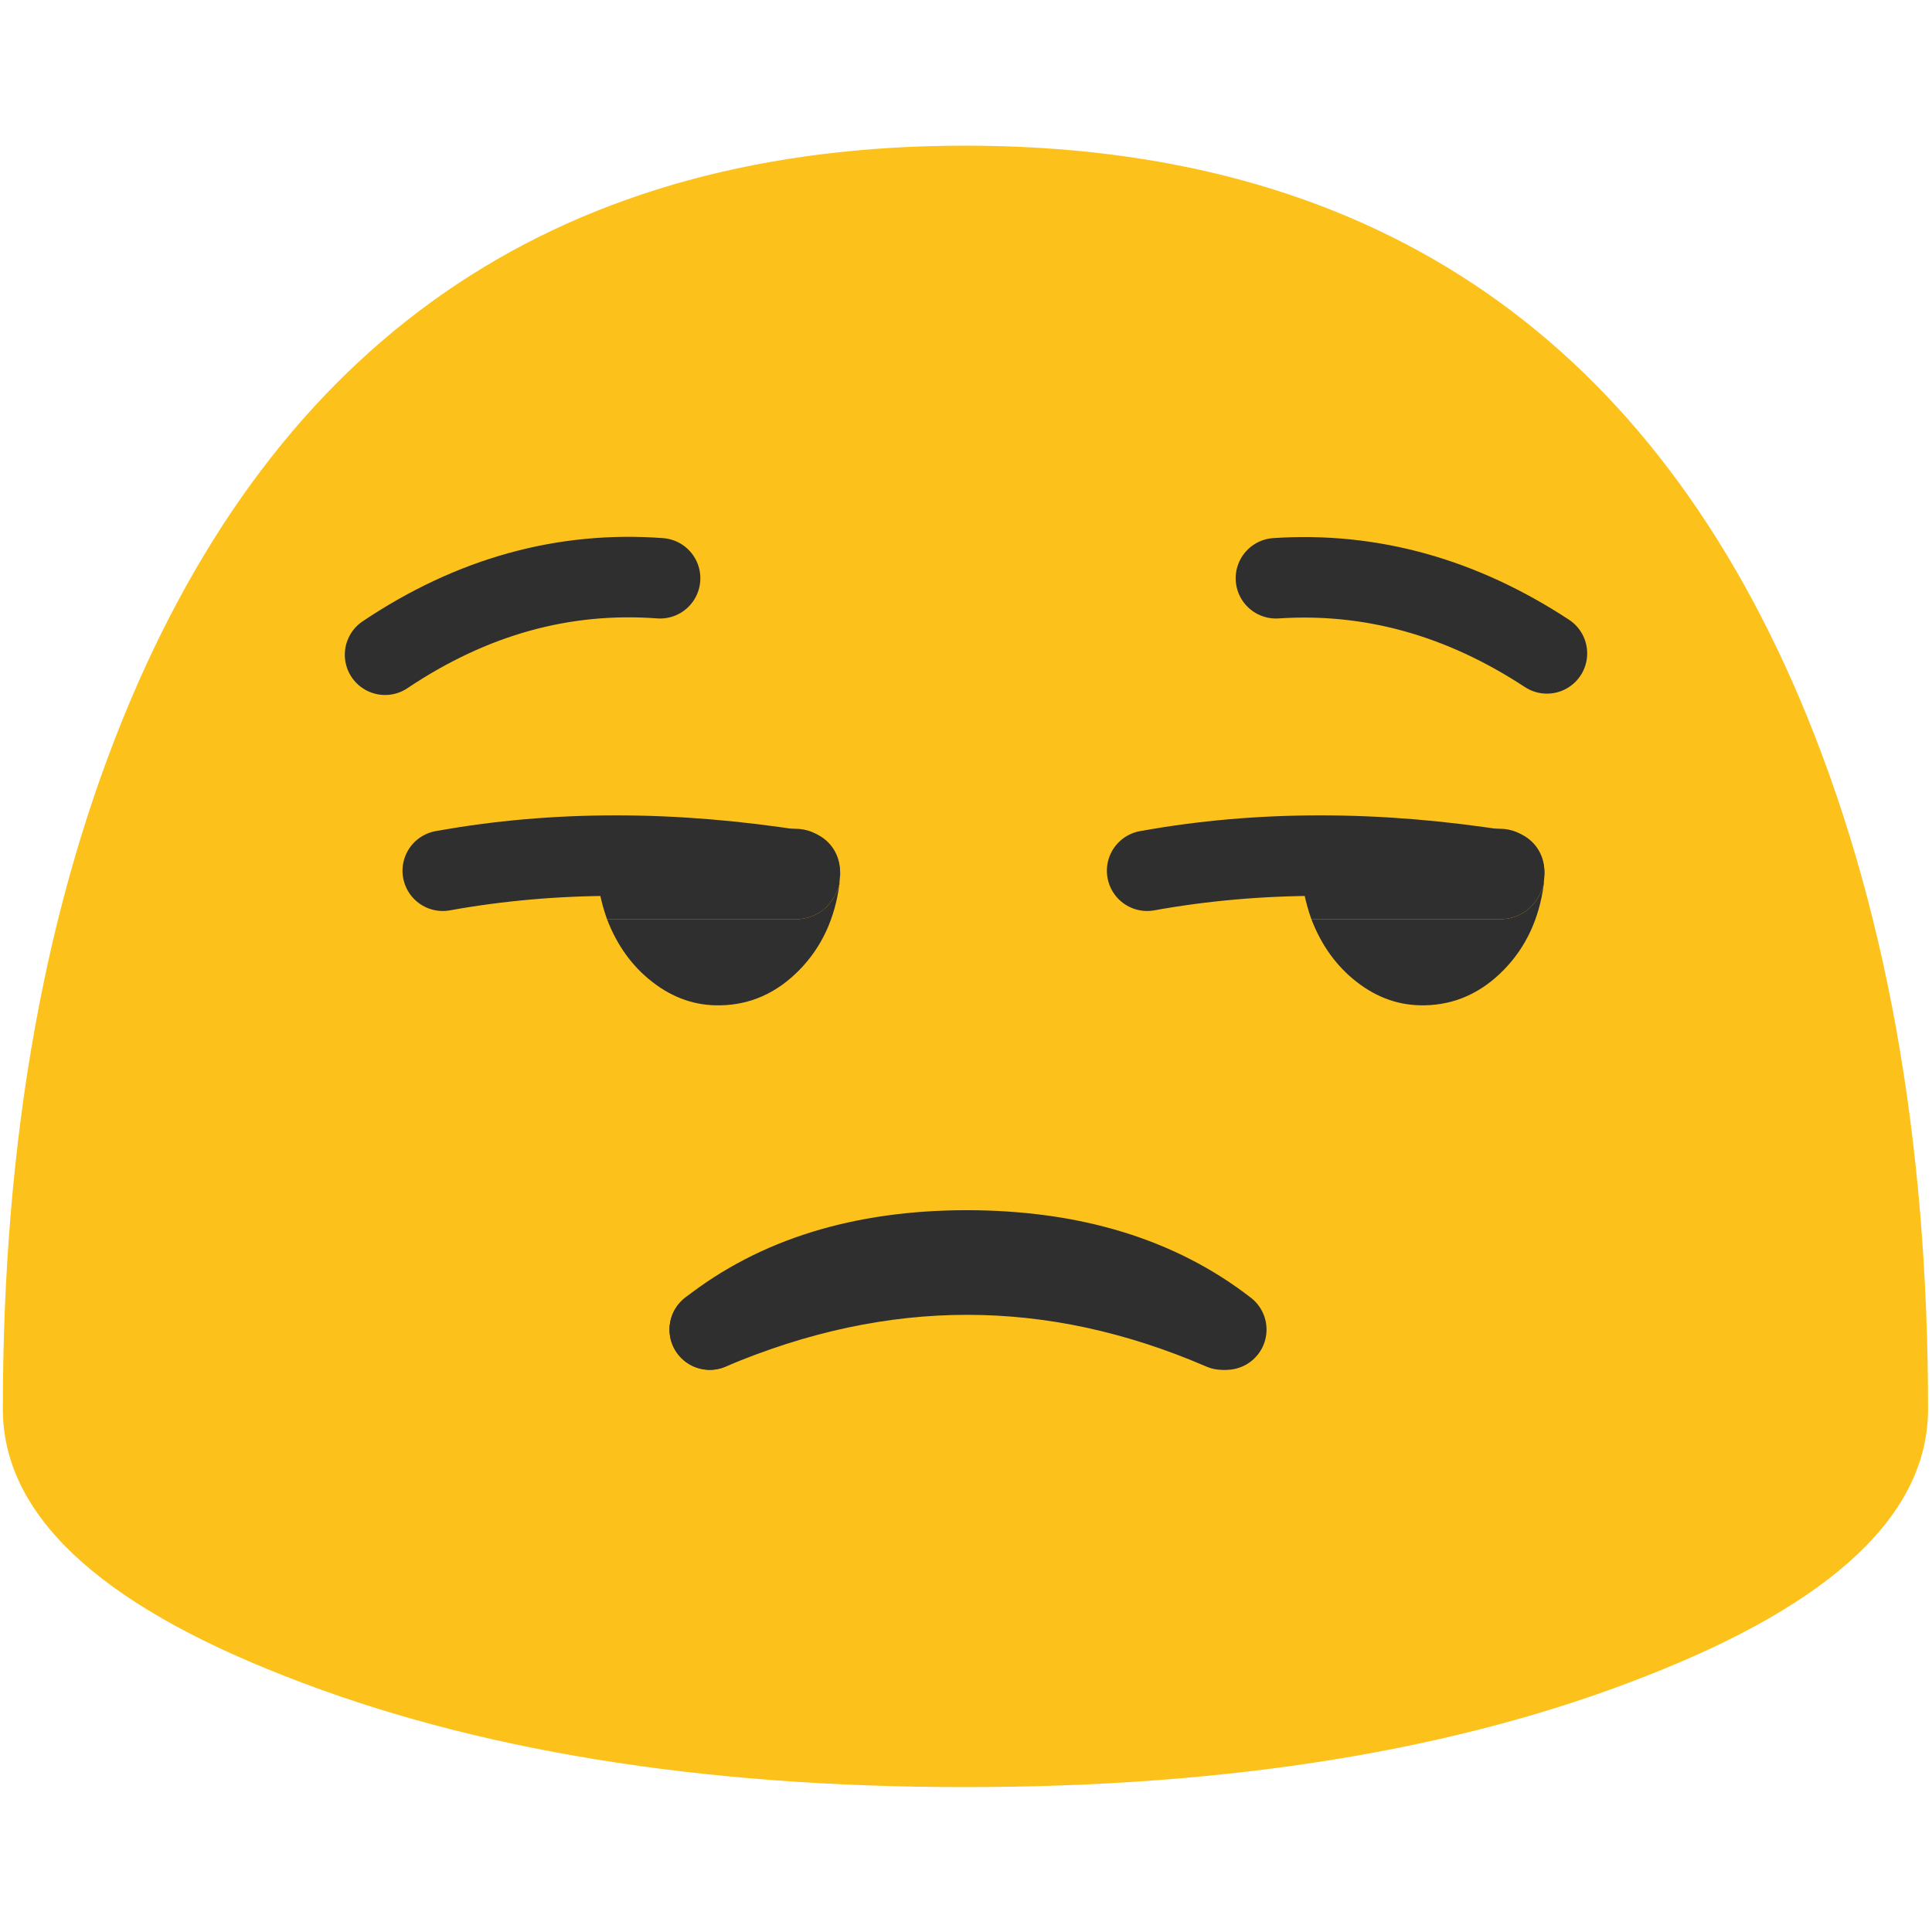
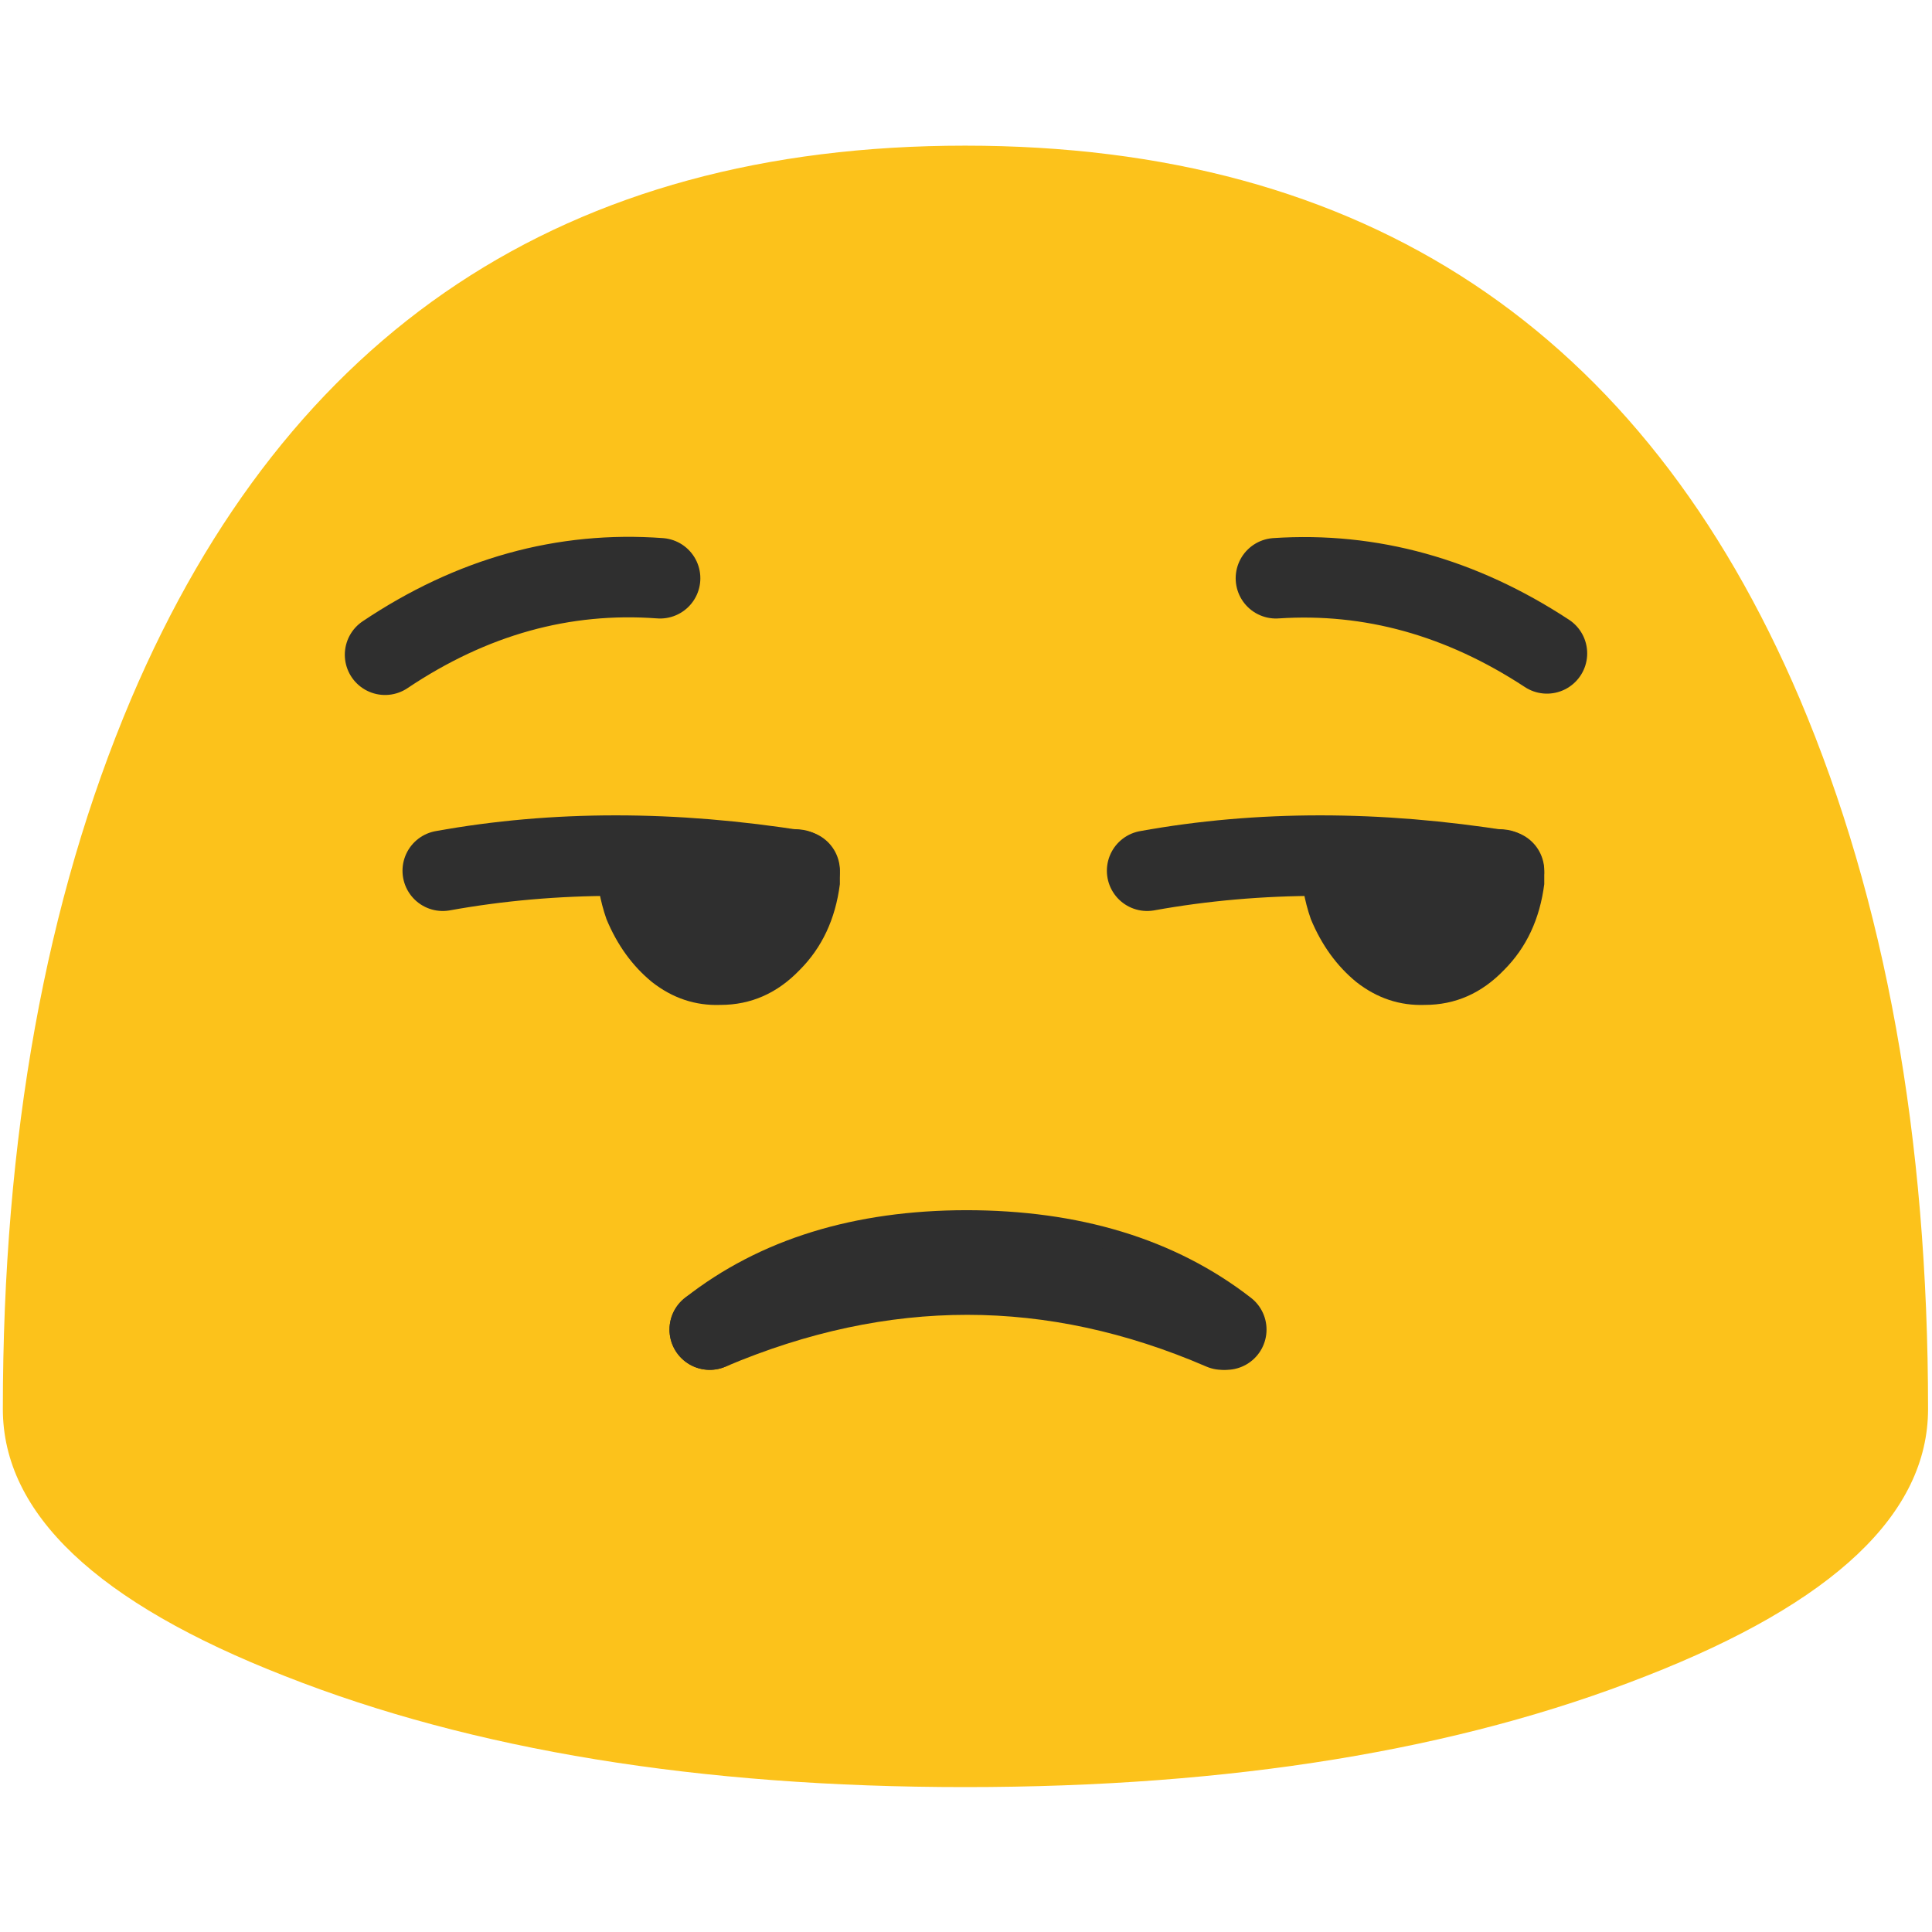
<svg xmlns="http://www.w3.org/2000/svg" xmlns:xlink="http://www.w3.org/1999/xlink" version="1.1" preserveAspectRatio="none" x="0px" y="0px" width="72px" height="72px" viewBox="0 0 72 72">
  <defs>
    <g id="Layer0_0_FILL">
      <path fill="#FCC21B" stroke="none" d=" M 127.65 93.35 Q 127.65 66.35 119.15 46.3 103.55 9.65 63.85 9.65 24.2 9.65 8.6 46.3 0.1 66.35 0.1 93.35 0.1 103.75 18.8 111.05 37.45 118.4 63.85 118.4 90.3 118.4 108.95 111.05 127.65 103.75 127.65 93.35 Z" />
    </g>
-     <g id="Layer0_1_MEMBER_0_MEMBER_0_MEMBER_0_MEMBER_0_MEMBER_0_FILL">
-       <path fill="#2F2F2F" stroke="none" d=" M 55.55 57.95 Q 54.75 58.6 53.65 58.6 L 41.2 58.6 Q 42.2 61.2 44.2 62.75 46.25 64.35 48.7 64.3 51.7 64.25 53.95 61.95 56.15 59.7 56.6 56.25 56.35 57.25 55.55 57.95 Z" />
+     <g id="Layer0_1_MEMBER_0_MEMBER_0_MEMBER_0_MEMBER_0_FILL">
+       <path fill="#2F2F2F" stroke="none" d=" M 31.3 32.95 L 31.3 32.55 Q 31.3 31.85 30.8 31.4 30.35 30.9 29.6 30.9 L 22.3 30.9 Q 22.2 31.35 22.2 32.05 22.25 33.25 22.6 34.25 23.2 35.7 24.3 36.6 25.45 37.5 26.85 37.45 28.55 37.45 29.8 36.15 31.05 34.9 31.3 32.95 Z" />
    </g>
-     <g id="Layer0_1_MEMBER_0_MEMBER_0_MEMBER_0_MEMBER_0_MEMBER_1_FILL">
-       <path fill="#2F2F2F" stroke="none" d=" M 55.55 57.95 Q 56.35 57.25 56.6 56.25 L 56.6 56.15 56.65 55.6 Q 56.65 54.35 55.75 53.5 54.9 52.6 53.65 52.6 L 40.65 52.6 Q 40.45 53.45 40.45 54.7 40.55 56.8 41.2 58.6 L 53.65 58.6 Q 54.75 58.6 55.55 57.95 Z" />
-     </g>
-     <g id="Layer0_1_MEMBER_0_MEMBER_1_MEMBER_0_MEMBER_0_MEMBER_0_FILL">
-       <path fill="#2F2F2F" stroke="none" d=" M 55.55 57.95 Q 54.75 58.6 53.65 58.6 L 41.2 58.6 Q 42.2 61.2 44.2 62.75 46.25 64.35 48.7 64.3 51.7 64.25 53.95 61.95 56.15 59.7 56.6 56.25 56.35 57.25 55.55 57.95 Z" />
-     </g>
-     <g id="Layer0_1_MEMBER_0_MEMBER_1_MEMBER_0_MEMBER_0_MEMBER_1_FILL">
-       <path fill="#2F2F2F" stroke="none" d=" M 55.55 57.95 Q 56.35 57.25 56.6 56.25 L 56.6 56.15 56.65 55.6 Q 56.65 54.35 55.75 53.5 54.9 52.6 53.65 52.6 L 40.65 52.6 Q 40.45 53.45 40.45 54.7 40.55 56.8 41.2 58.6 L 53.65 58.6 Q 54.75 58.6 55.55 57.95 Z" />
+     <g id="Layer0_1_MEMBER_0_MEMBER_1_MEMBER_0_MEMBER_0_FILL">
+       <path fill="#2F2F2F" stroke="none" d=" M 31.3 32.55 Q 31.3 31.85 30.8 31.4 30.35 30.9 29.6 30.9 L 22.3 30.9 Q 22.2 31.35 22.2 32.05 22.25 33.25 22.6 34.25 23.2 35.7 24.3 36.6 25.45 37.5 26.85 37.45 28.55 37.45 29.8 36.15 31.05 34.9 31.3 32.95 L 31.3 32.55 Z" />
    </g>
    <path id="Layer0_1_MEMBER_0_MEMBER_0_MEMBER_1_1_STROKES" stroke="#2F2F2F" stroke-width="3" stroke-linejoin="round" stroke-linecap="round" fill="none" d=" M 29.8 31.45 Q 22.746 30.322 16.5 31.45" />
    <path id="Layer0_1_MEMBER_0_MEMBER_1_MEMBER_1_1_STROKES" stroke="#2F2F2F" stroke-width="3" stroke-linejoin="round" stroke-linecap="round" fill="none" d=" M 29.8 31.45 Q 22.746 30.322 16.5 31.45" />
    <path id="Layer0_2_MEMBER_0_1_STROKES" stroke="#2F2F2F" stroke-width="3" stroke-linejoin="miter" stroke-linecap="round" stroke-miterlimit="10" fill="none" d=" M 26.45 48.55 Q 30.184 45.613 36 45.6 41.9 45.6 45.7 48.55" />
    <path id="Layer0_2_MEMBER_1_1_STROKES" stroke="#2F2F2F" stroke-width="3" stroke-linejoin="round" stroke-linecap="round" fill="none" d=" M 45.55 48.55 Q 40.806 46.501 36.05 46.5 31.282 46.498 26.45 48.55" />
    <path id="Layer0_3_1_STROKES" stroke="#2F2F2F" stroke-width="3" stroke-linejoin="round" stroke-linecap="round" fill="none" d=" M 47.55 20.55 Q 52.85 20.2 57.65 23.35 M 24.6 20.55 Q 19.2 20.15 14.35 23.4" />
  </defs>
  <g transform="matrix( 0.5625, 0, 0, 0.5625, 0.05,0) ">
    <use xlink:href="#Layer0_0_FILL" />
  </g>
-   <g transform="matrix( 0.5624542, 0, 0, 0.5624542, -0.55,1.3) ">
-     <use xlink:href="#Layer0_1_MEMBER_0_MEMBER_0_MEMBER_0_MEMBER_0_MEMBER_0_FILL" />
+   <g transform="matrix( 1, 0, 0, 1, 26.25,0) ">
+     <use xlink:href="#Layer0_1_MEMBER_0_MEMBER_0_MEMBER_0_MEMBER_0_FILL" />
  </g>
-   <g transform="matrix( 0.5624542, 0, 0, 0.5624542, -0.55,1.3) ">
-     <use xlink:href="#Layer0_1_MEMBER_0_MEMBER_0_MEMBER_0_MEMBER_0_MEMBER_1_FILL" />
+   <g transform="matrix( 1, 0, 0, 1, 26.25,1) ">
+     <use xlink:href="#Layer0_1_MEMBER_0_MEMBER_0_MEMBER_1_1_STROKES" />
+   </g>
+   <g transform="matrix( 1, 0, 0, 1, 0,0) ">
+     <use xlink:href="#Layer0_1_MEMBER_0_MEMBER_1_MEMBER_0_MEMBER_0_FILL" />
  </g>
  <g transform="matrix( 1, 0, 0, 1, 0,1) ">
-     <use xlink:href="#Layer0_1_MEMBER_0_MEMBER_0_MEMBER_1_1_STROKES" />
-   </g>
-   <g transform="matrix( 0.562439, 0, 0, 0.562439, 25.7,1.3) ">
-     <use xlink:href="#Layer0_1_MEMBER_0_MEMBER_1_MEMBER_0_MEMBER_0_MEMBER_0_FILL" />
-   </g>
-   <g transform="matrix( 0.562439, 0, 0, 0.562439, 25.7,1.3) ">
-     <use xlink:href="#Layer0_1_MEMBER_0_MEMBER_1_MEMBER_0_MEMBER_0_MEMBER_1_FILL" />
-   </g>
-   <g transform="matrix( 1, 0, 0, 1, 26.25,1) ">
    <use xlink:href="#Layer0_1_MEMBER_0_MEMBER_1_MEMBER_1_1_STROKES" />
  </g>
  <g transform="matrix( 1, 0, 0, 1, 0,1) ">
    <use xlink:href="#Layer0_2_MEMBER_0_1_STROKES" />
  </g>
  <g transform="matrix( 1, 0, 0, 1, 0,1) ">
    <use xlink:href="#Layer0_2_MEMBER_1_1_STROKES" />
  </g>
  <g transform="matrix( 1, 0, 0, 1, 0,1) ">
    <use xlink:href="#Layer0_3_1_STROKES" />
  </g>
</svg>
